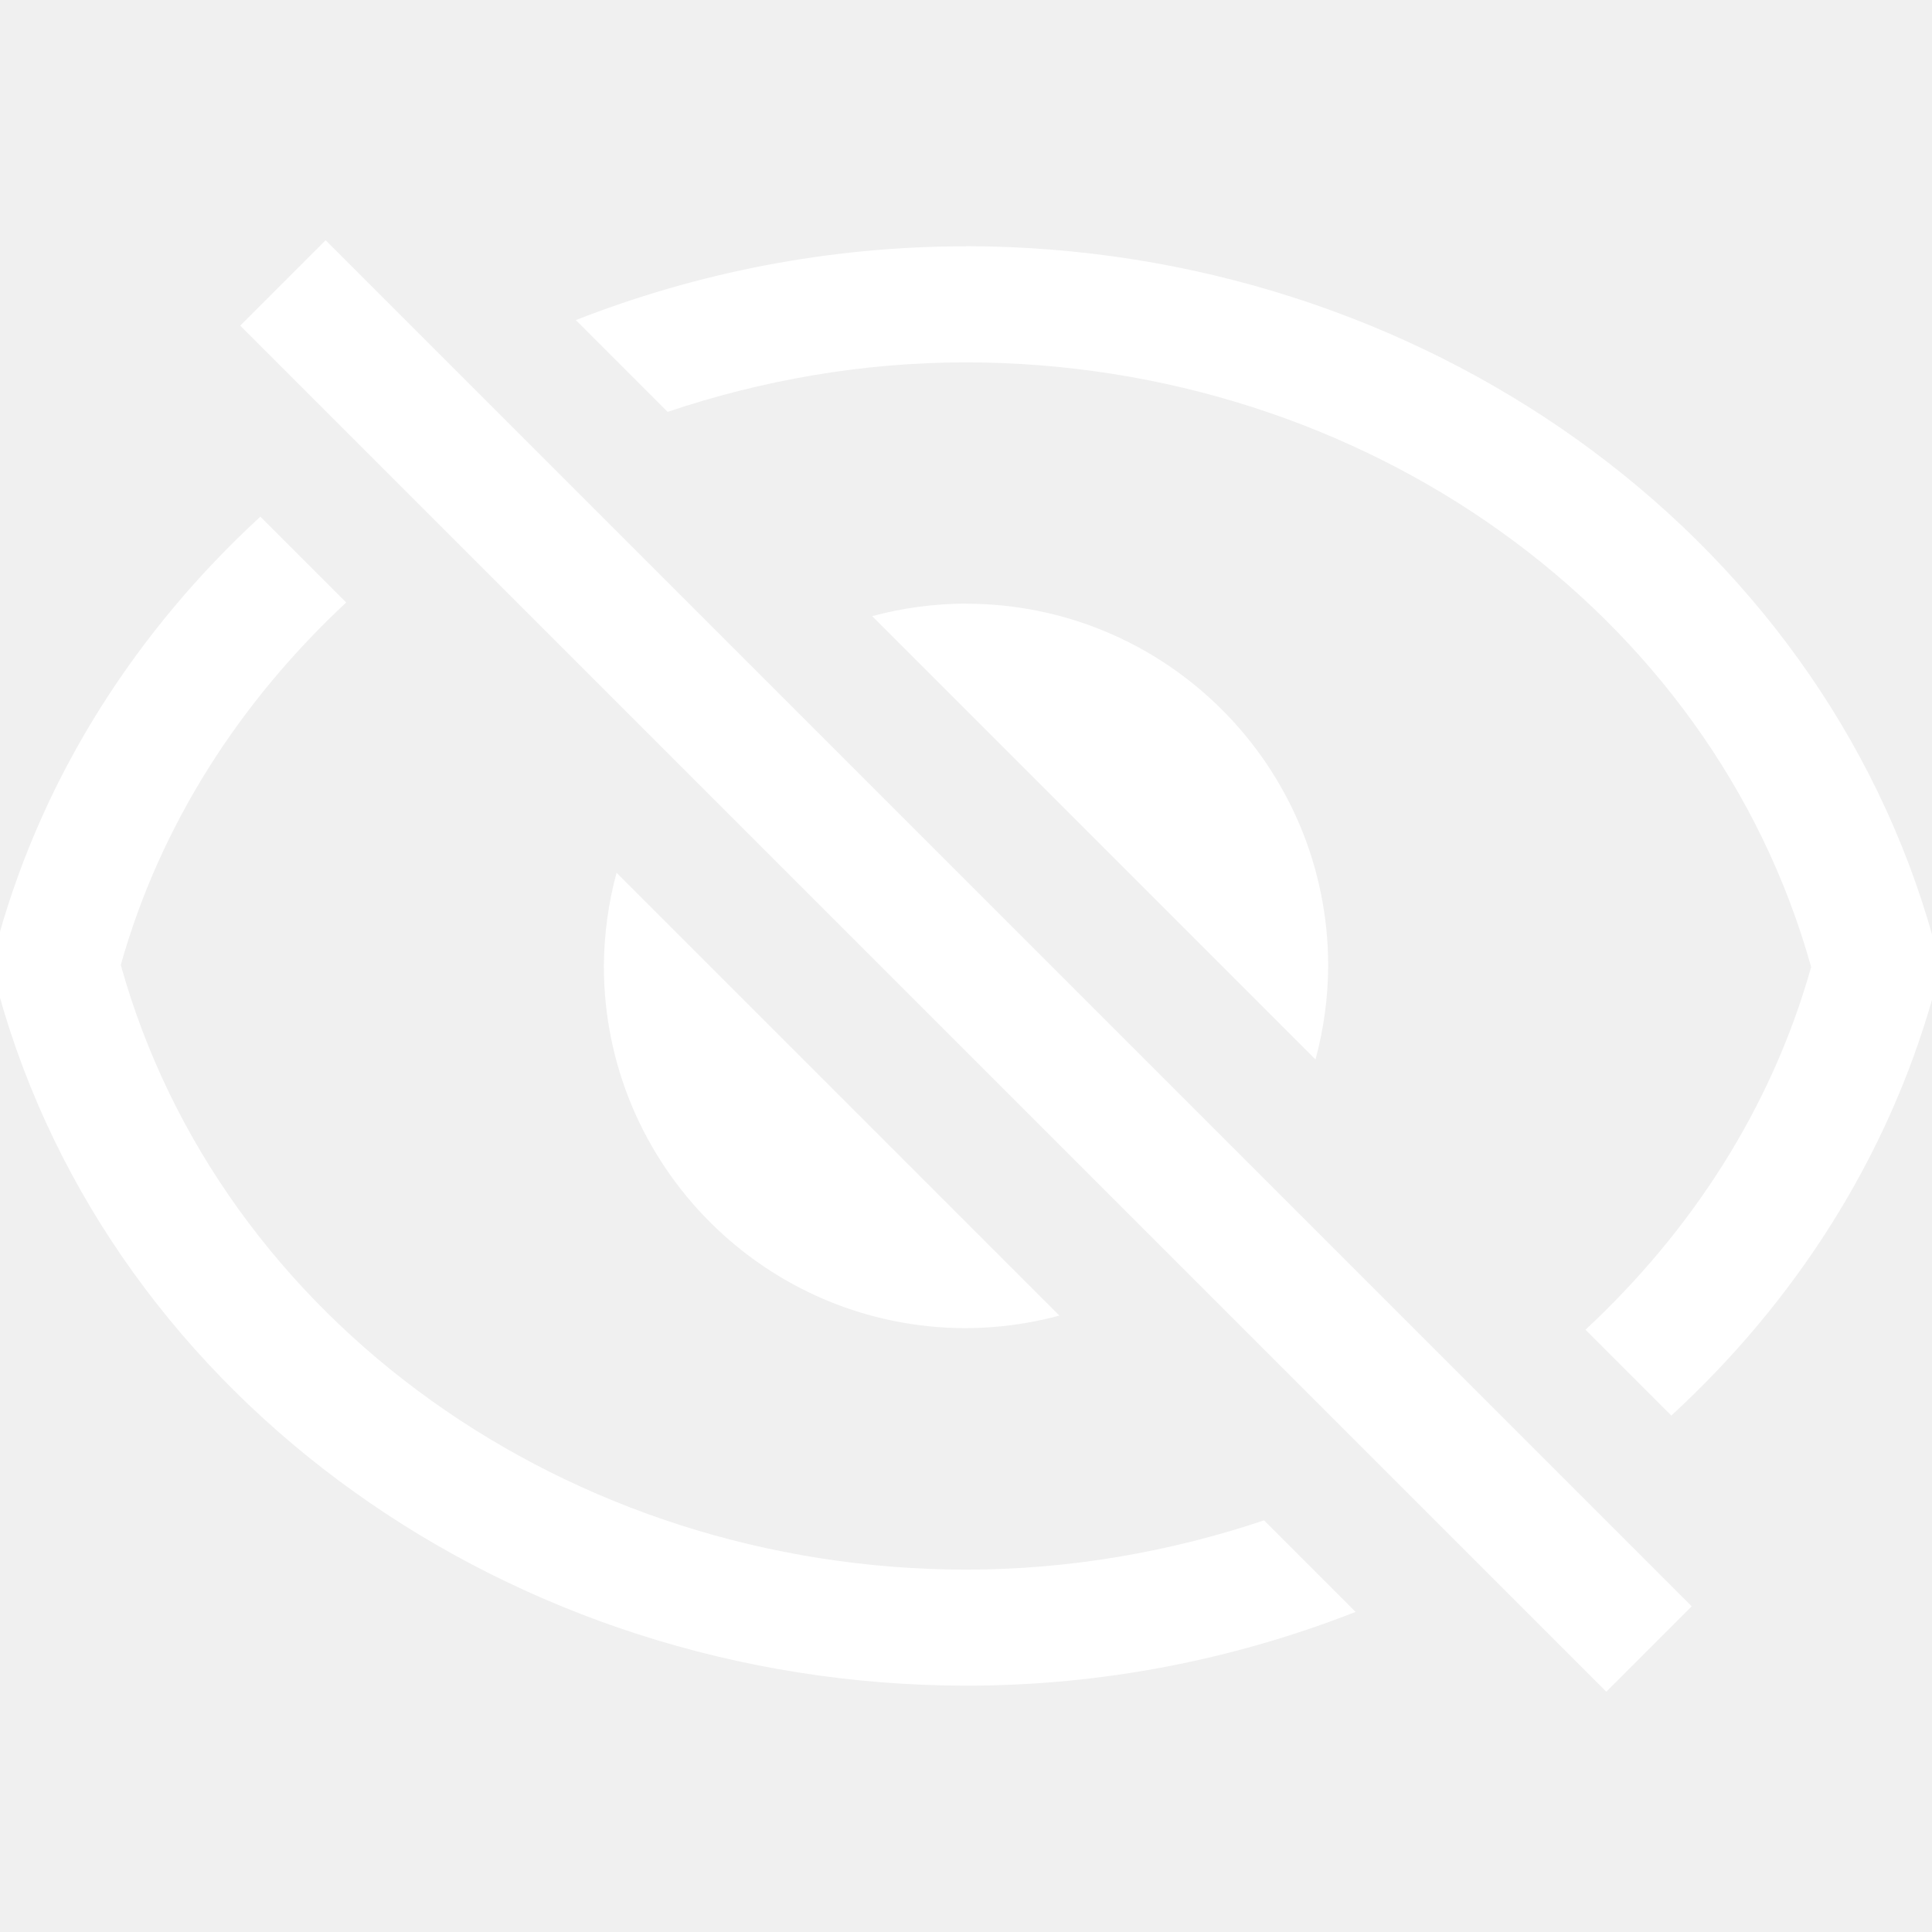
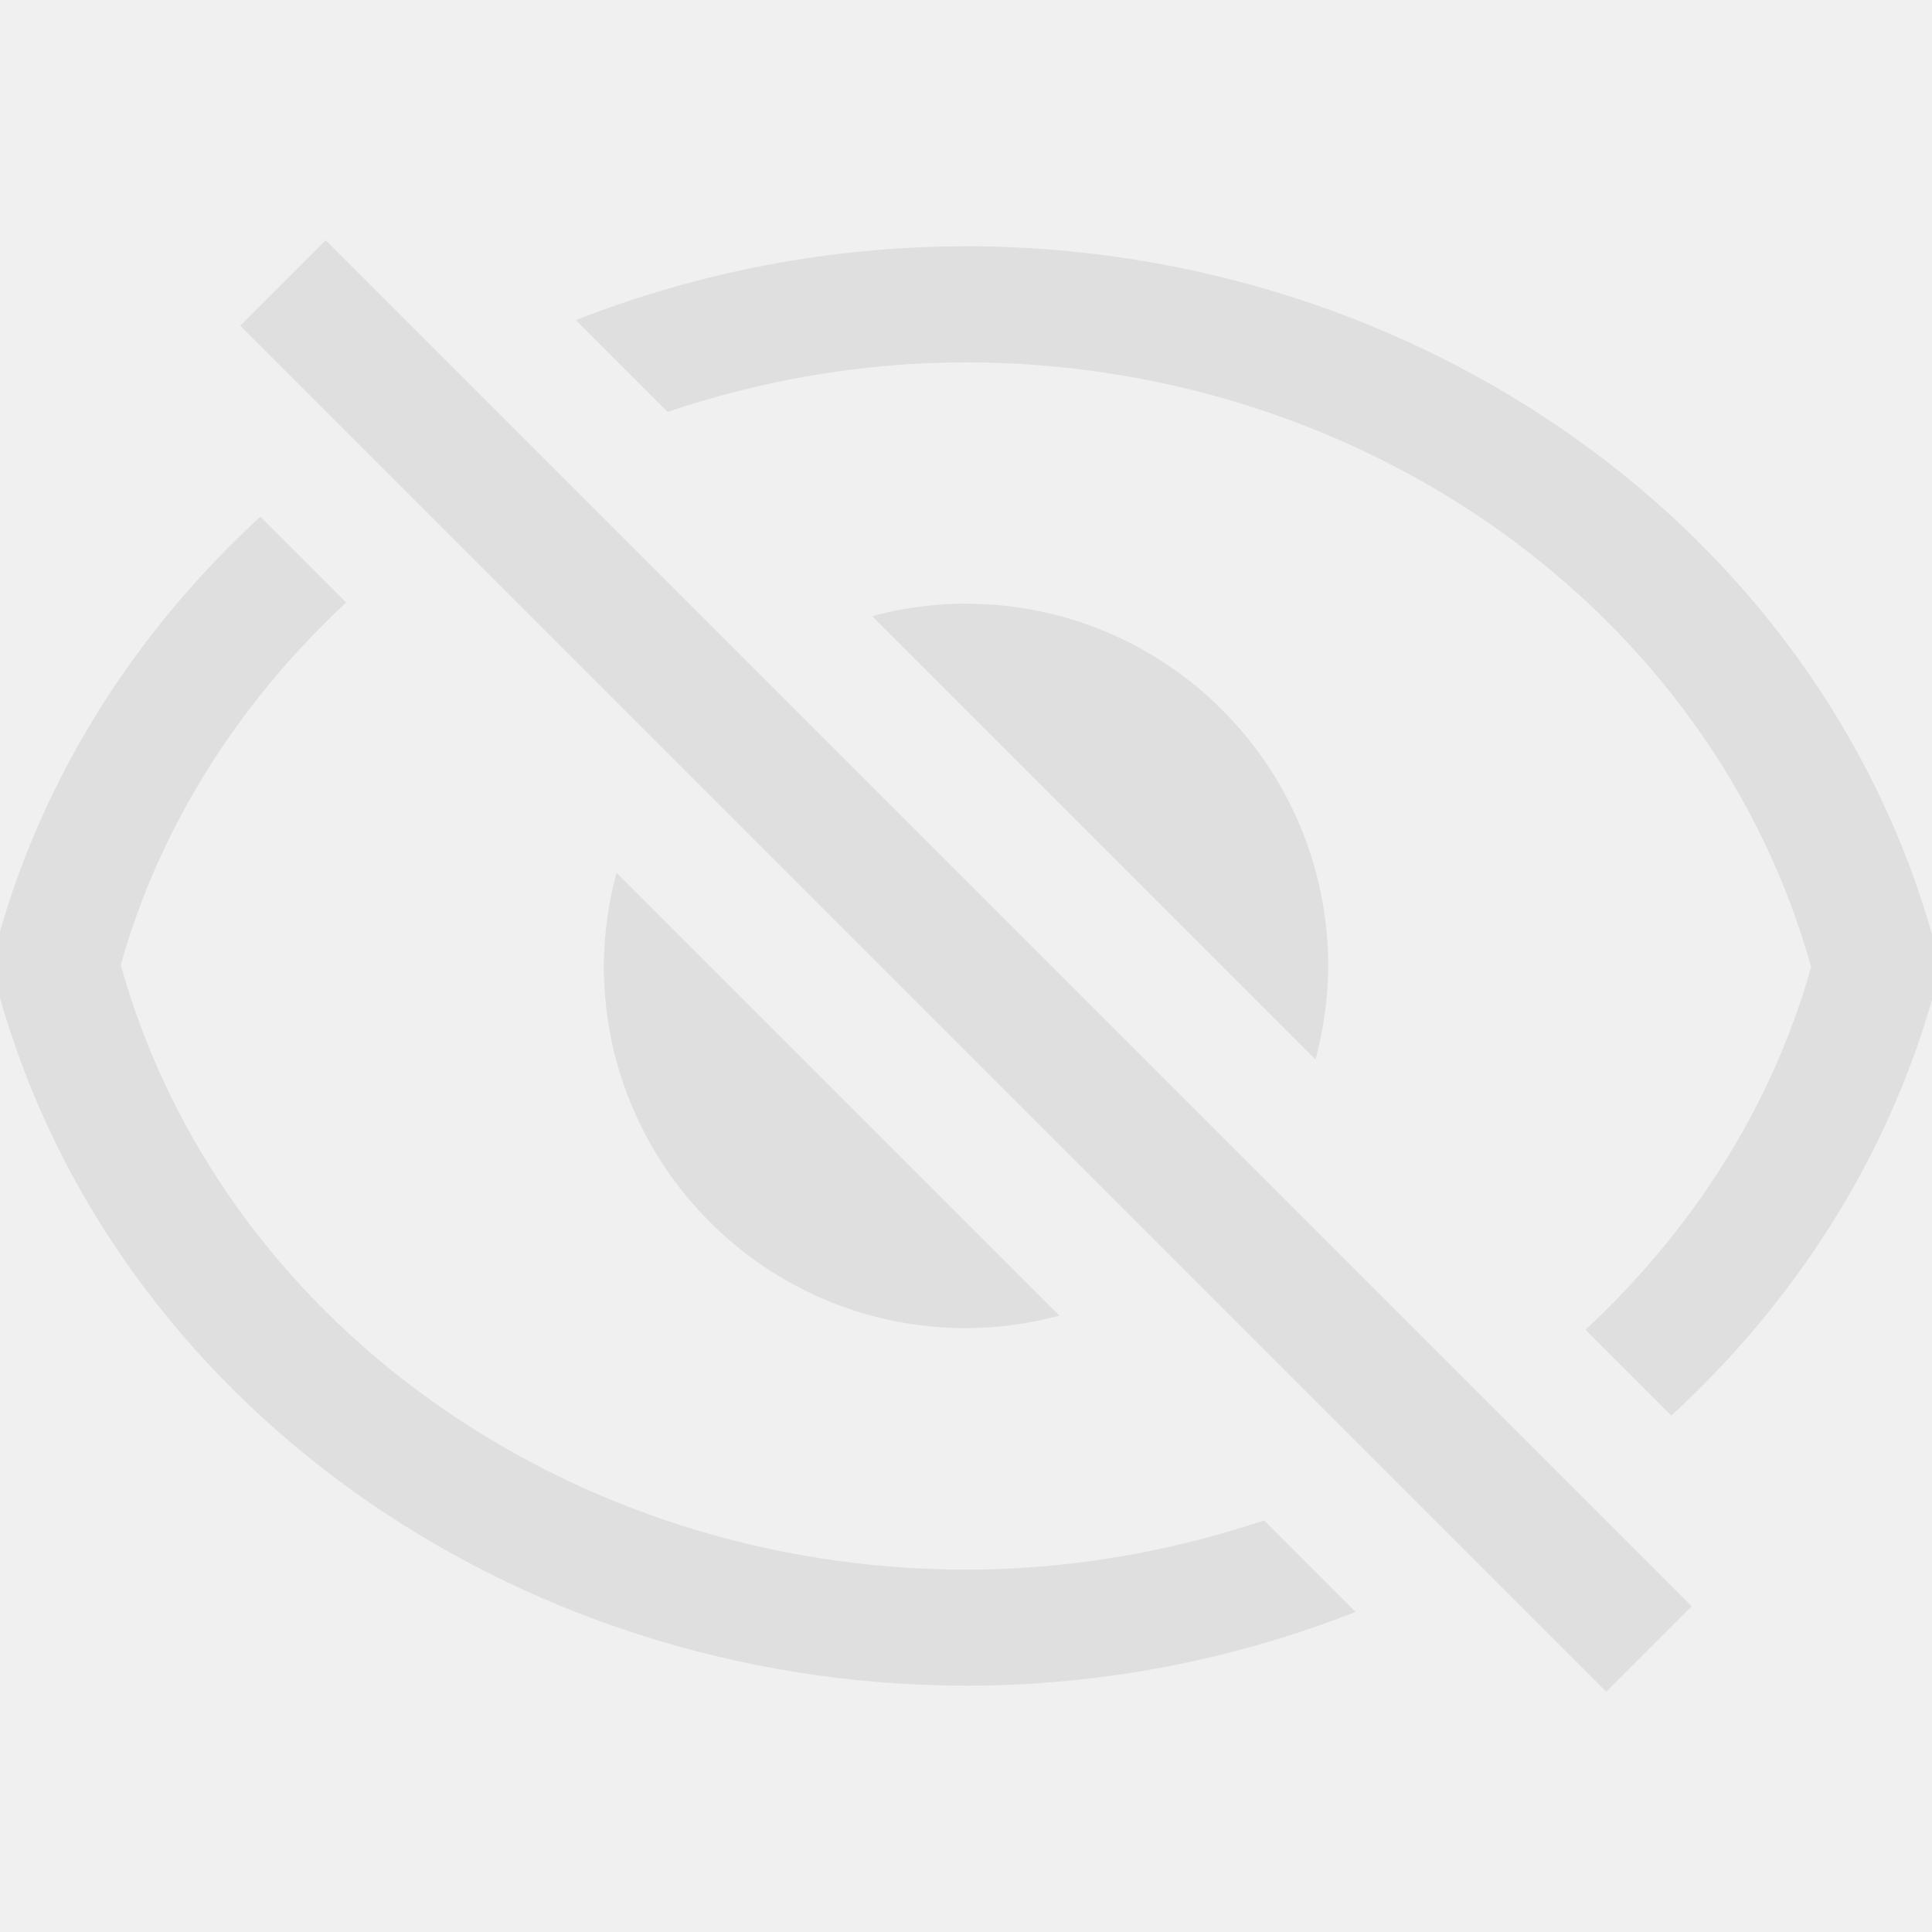
<svg xmlns="http://www.w3.org/2000/svg" width="16" height="16.001" version="1.1">
-   <g transform="matrix(-.90463 0 0 .83333 15.237 1.3333)" fill="#fff">
-     <path transform="matrix(1.1054 0 0 1.2 -.84343 -1.6)" d="m7.998 2.039c-3.77 0.005-7.07 2.367-8.008 5.731-0.044 0.157-0.044 0.322 0 0.479 0.381 1.351 1.147 2.536 2.168 3.475l0.711-0.711c-0.876-0.815-1.54-1.834-1.869-3.004 0.821-2.944 3.7-5.004 7-5.008 0.863 5.345e-4 1.694 0.149 2.471 0.41l0.76-0.76c-1-0.392-2.094-0.611-3.231-0.611h-0.002zm5.846 2.24-0.711 0.711c0.875 0.815 1.538 1.833 1.867 3.002-0.821 2.944-3.7 5.004-7 5.008-0.862-5.24e-4 -1.693-0.148-2.469-0.408l-0.758 0.758c0.999 0.392 2.091 0.611 3.227 0.611h0.002c3.77-0.005 7.07-2.367 8.008-5.731 0.044-0.158 0.044-0.323 0-0.48-0.38-1.35-1.147-2.533-2.166-3.471zm-5.844 0.721c-1.657 0-3 1.343-3 3 0.001 0.262 0.037 0.523 0.105 0.775l3.672-3.672c-0.253-0.068-0.515-0.103-0.777-0.104zm2.894 2.228-3.668 3.668c0.252 0.068 0.512 0.103 0.773 0.104 1.657 0 3-1.343 3-3-0.002-0.261-0.037-0.52-0.105-0.771z" fill="#fff" />
-   </g>
-   <rect transform="matrix(-.70711 -.70711 -.70711 .70711 0 0)" x="-19.314" y="-.5" width="16" height="1" ry="0" fill="#fff" />
+   <path d="m8.002 2.039c3.77 0.005 7.07 2.367 8.008 5.731 0.044 0.157 0.044 0.322 0 0.479-0.381 1.351-1.147 2.536-2.168 3.475l-0.711-0.711c0.876-0.815 1.54-1.834 1.869-3.004-0.821-2.944-3.7-5.004-7-5.008-0.863 5.345e-4 -1.694 0.149-2.471 0.41l-0.76-0.76c1-0.392 2.094-0.611 3.23-0.611h0.002zm-5.846 2.24 0.711 0.711c-0.875 0.815-1.538 1.833-1.867 3.002 0.821 2.944 3.7 5.004 7 5.008 0.862-5.24e-4 1.693-0.148 2.469-0.408l0.758 0.758c-0.999 0.392-2.091 0.611-3.227 0.611h-0.002c-3.77-0.005-7.07-2.367-8.008-5.731-0.044-0.158-0.044-0.323 0-0.48 0.38-1.35 1.147-2.533 2.166-3.471zm5.844 0.721c1.657 0 3 1.343 3 3-0.001 0.262-0.037 0.523-0.105 0.775l-3.672-3.672c0.253-0.068 0.515-0.103 0.777-0.104zm-2.894 2.228 3.668 3.668c-0.252 0.068-0.512 0.103-0.773 0.104-1.657 0-3-1.343-3-3 0.002-0.261 0.037-0.52 0.105-0.771z" fill="#dfdfdf" stroke-width="1" />
+   <rect transform="matrix(-.70711 -.70711 -.70711 .70711 0 0)" x="-19.314" y="-.5" width="16" height="1" ry="0" fill="#dfdfdf" />
</svg>
